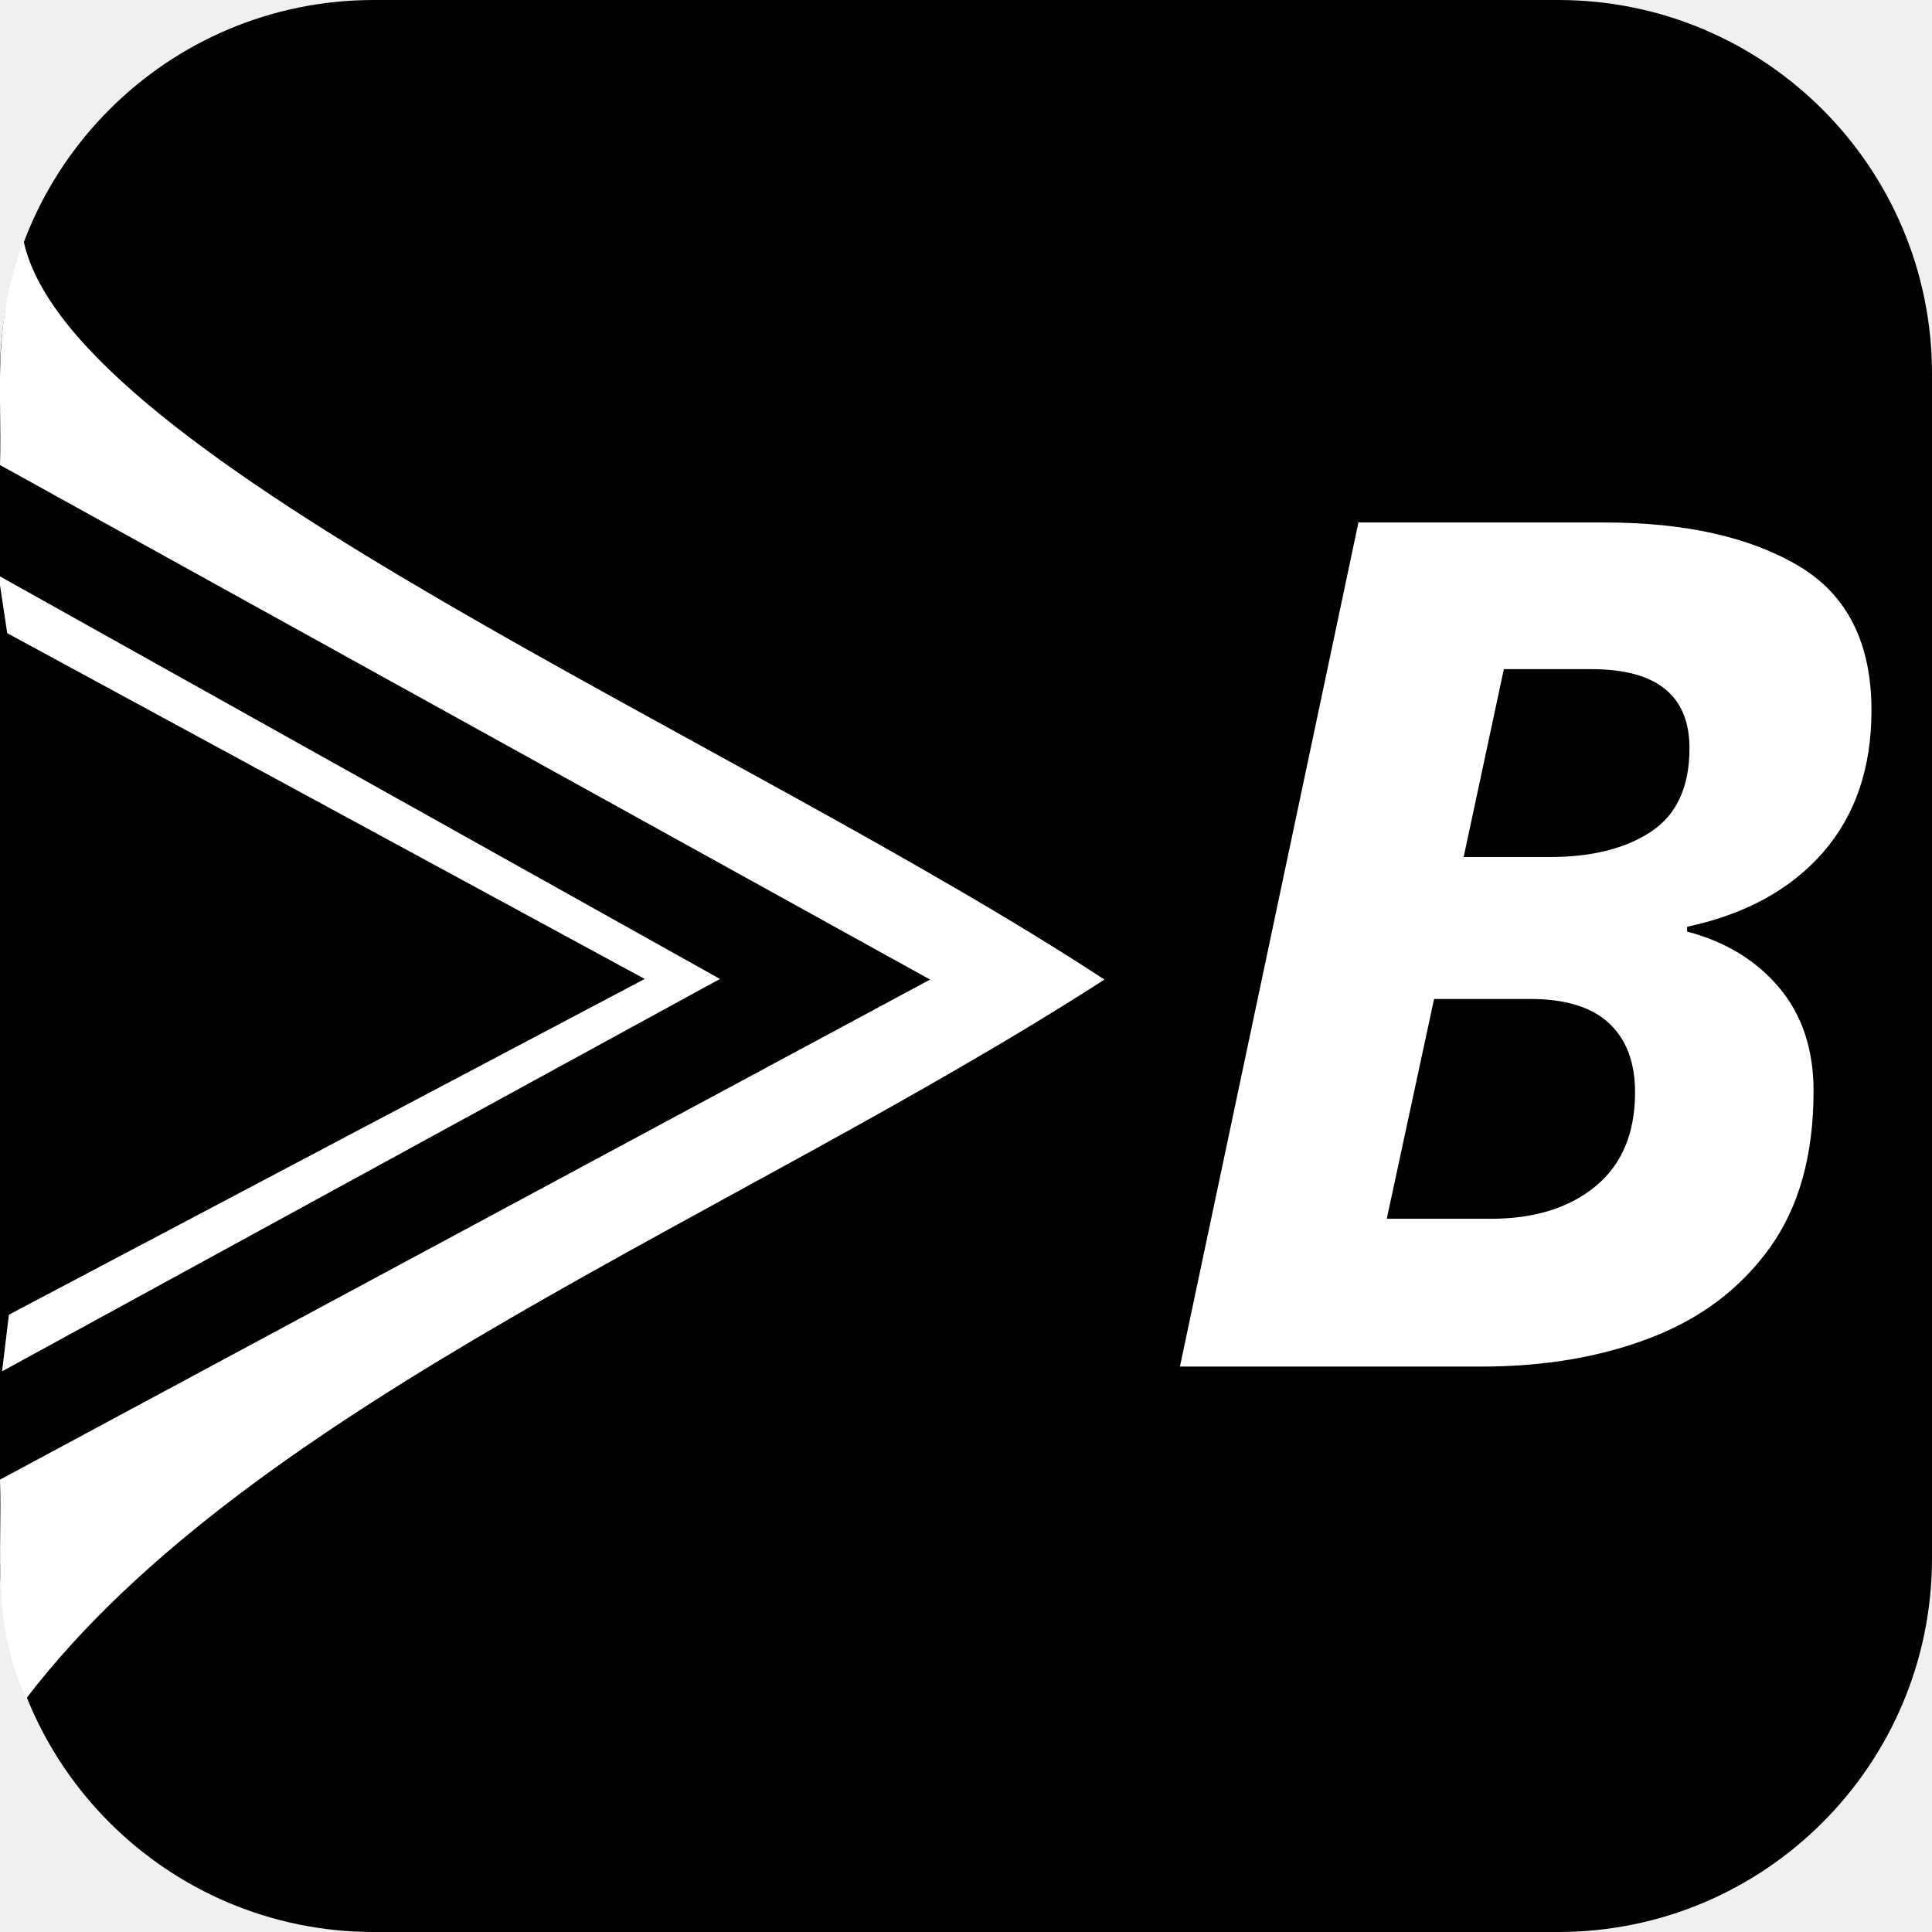
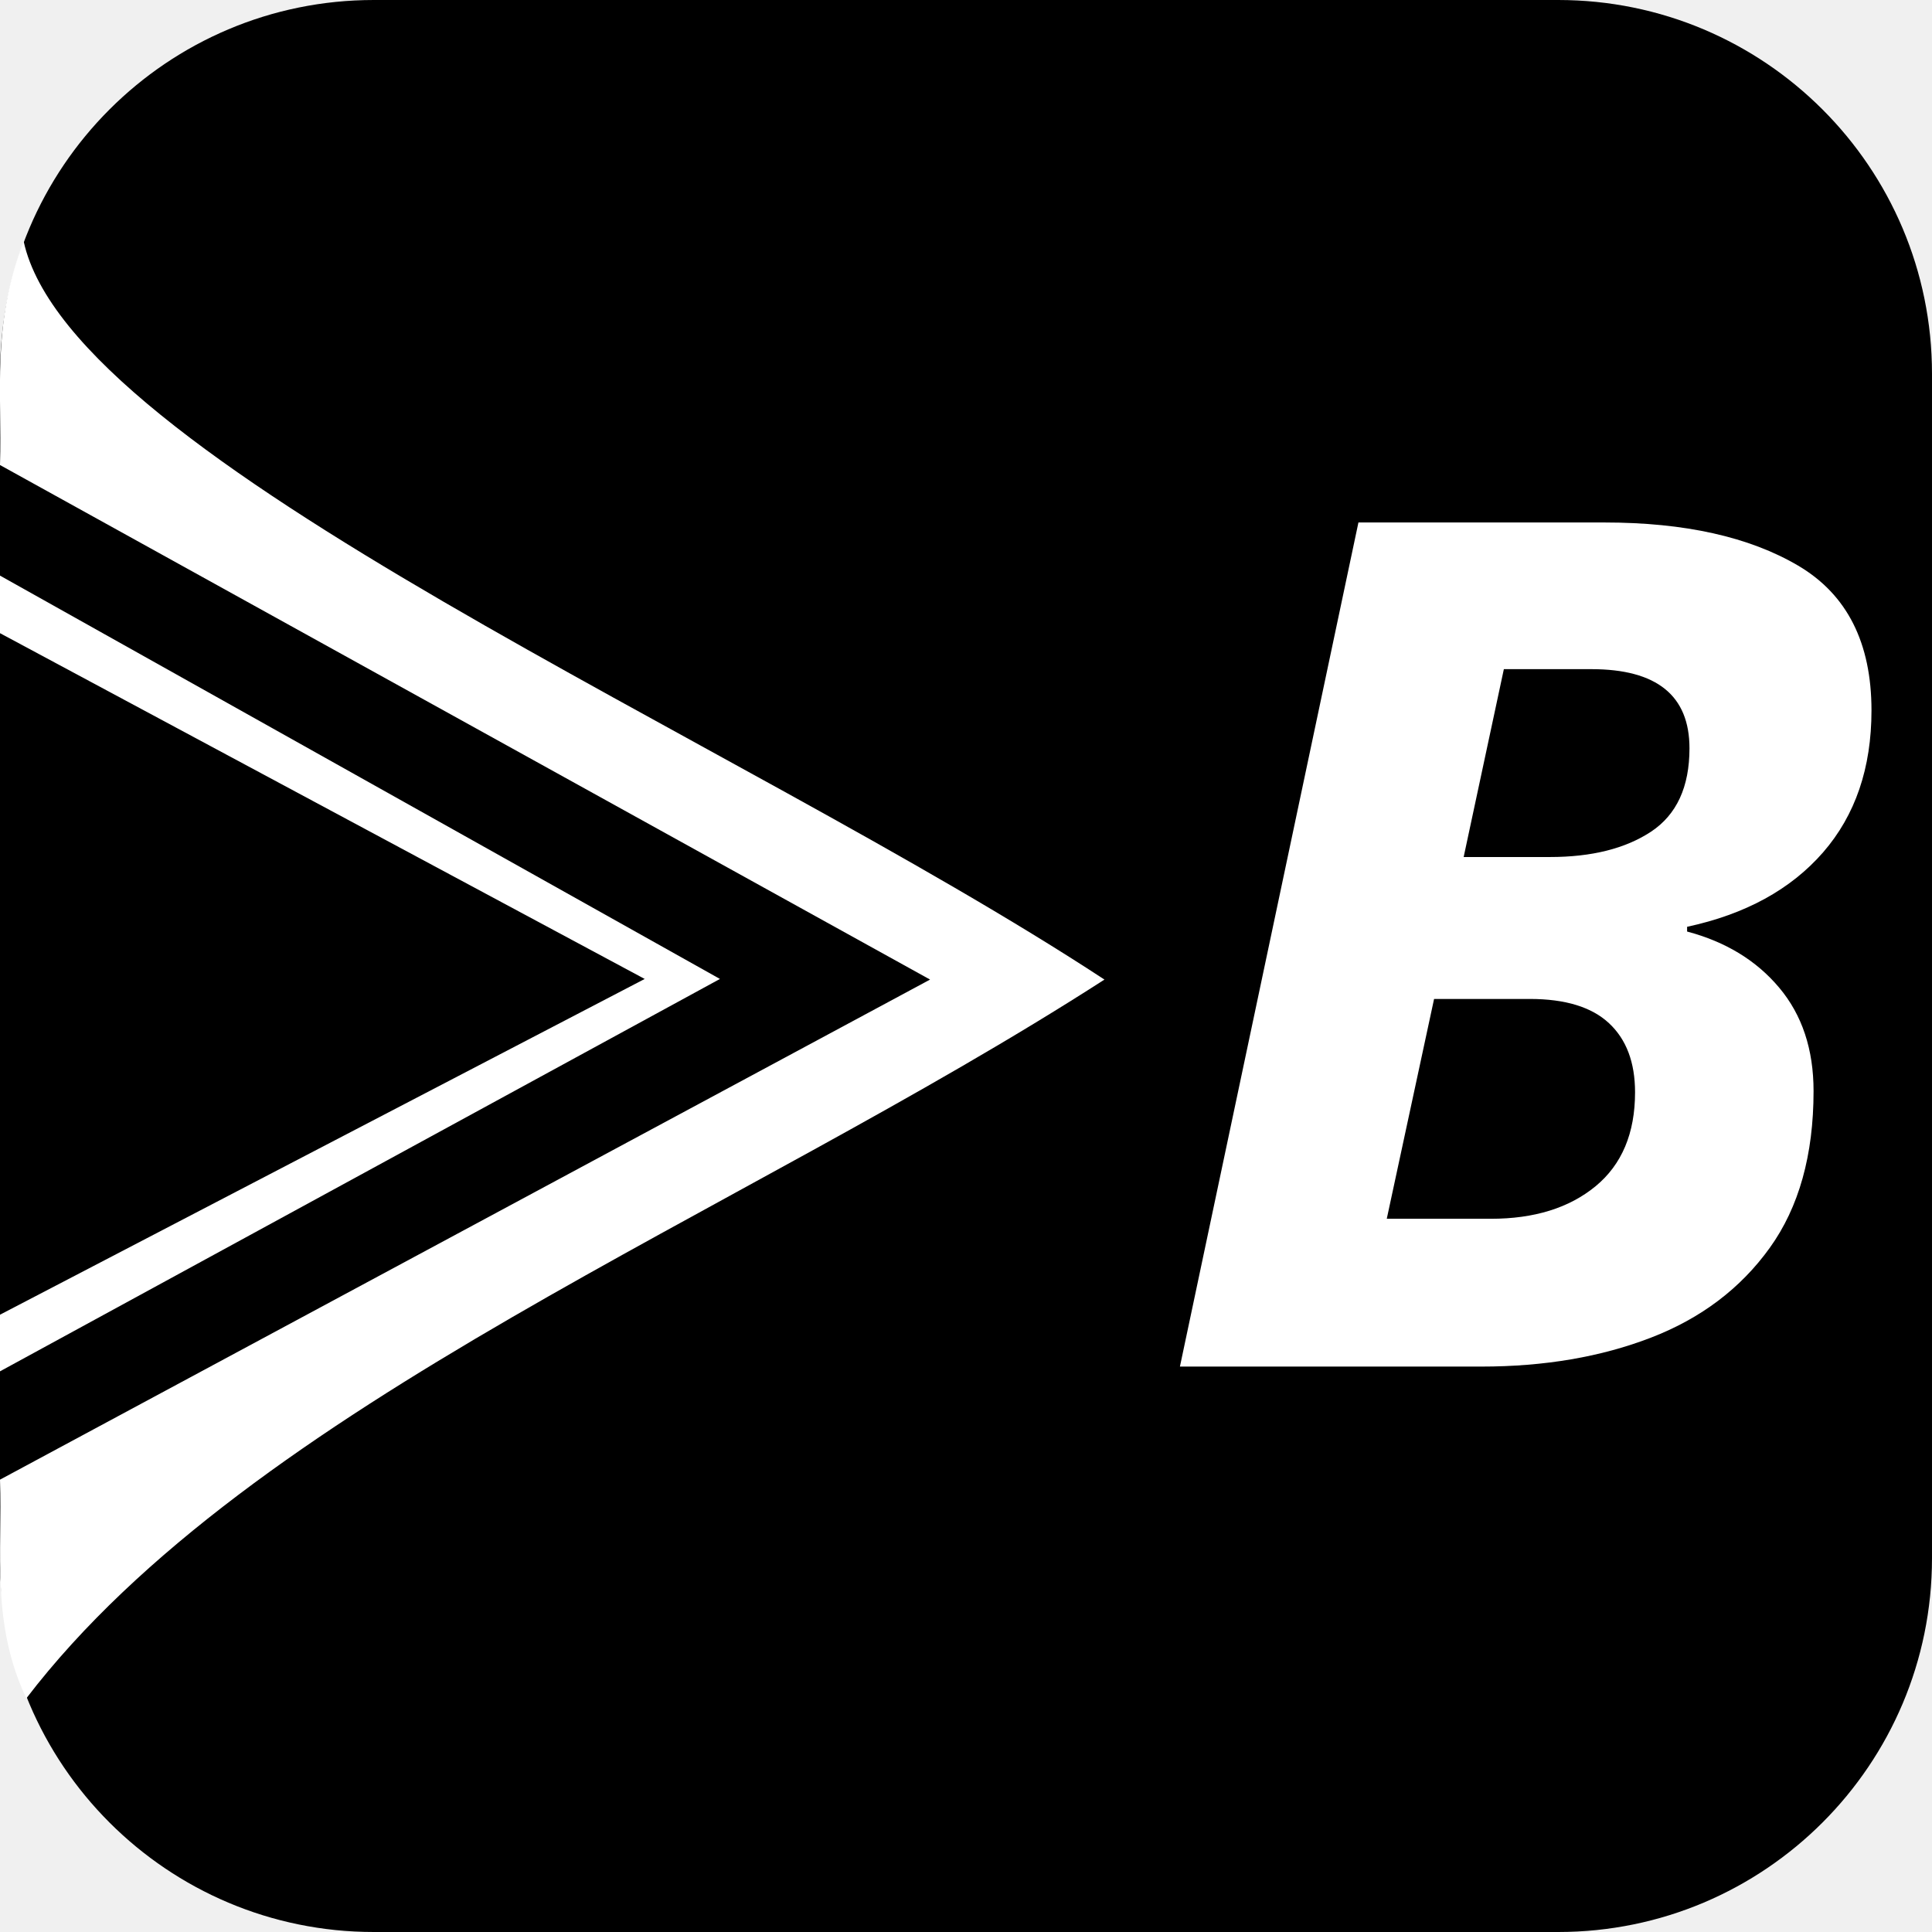
<svg xmlns="http://www.w3.org/2000/svg" id="svg8" version="1.1" viewBox="0 0 241.829 241.829" height="914" width="914">
  <defs id="defs2" />
  <g id="layer1">
    <g transform="translate(-6.220286,-2.870901)" id="g840">
      <rect rx="46.788" y="2.871" x="6.22" height="241.829" width="241.829" id="rect836" style="fill:#000000;fill-opacity:1;stroke-width:6.781" />
      <g id="g835" transform="rotate(-90,124.264,123.5719)" style="stroke-width:13.229;stroke-miterlimit:4;stroke-dasharray:none">
        <path style="color:#000000;font-style:normal;font-variant:normal;font-weight:normal;font-stretch:normal;font-size:medium;line-height:normal;font-family:sans-serif;font-variant-ligatures:normal;font-variant-position:normal;font-variant-caps:normal;font-variant-numeric:normal;font-variant-alternates:normal;font-variant-east-asian:normal;font-feature-settings:normal;font-variation-settings:normal;text-indent:0;text-align:start;text-decoration:none;text-decoration-line:none;text-decoration-style:solid;text-decoration-color:#000000;letter-spacing:normal;word-spacing:normal;text-transform:none;writing-mode:lr-tb;direction:ltr;text-orientation:mixed;dominant-baseline:auto;baseline-shift:baseline;text-anchor:start;white-space:normal;shape-padding:0;shape-margin:0;inline-size:0;clip-rule:nonzero;display:inline;overflow:visible;visibility:visible;opacity:1;isolation:auto;mix-blend-mode:normal;color-interpolation:sRGB;color-interpolation-filters:linearRGB;solid-color:#000000;solid-opacity:1;vector-effect:none;fill:#ffffff;fill-opacity:1;fill-rule:nonzero;stroke:none;stroke-width:13.229;stroke-linecap:butt;stroke-linejoin:round;stroke-miterlimit:4;stroke-dasharray:none;stroke-dashoffset:0;stroke-opacity:1;color-rendering:auto;image-rendering:auto;shape-rendering:auto;text-rendering:auto;enable-background:accumulate;stop-color:#000000;stop-opacity:1" d="M 59.757,5.528 C 50.689,5.845 41.748,4.386 32.386,8.827 69.287,37.058 92.666,97.691 122.351,143.773 152.588,97.691 187.385,14.428 214.761,8.489 204.255,4.438 195.854,5.813 186.757,5.528 L 122.352,121.945 Z" id="path843" />
      </g>
-       <path style="color:#000000;font-style:normal;font-variant:normal;font-weight:normal;font-stretch:normal;font-size:medium;line-height:normal;font-family:sans-serif;font-variant-ligatures:normal;font-variant-position:normal;font-variant-caps:normal;font-variant-numeric:normal;font-variant-alternates:normal;font-variant-east-asian:normal;font-feature-settings:normal;font-variation-settings:normal;text-indent:0;text-align:start;text-decoration:none;text-decoration-line:none;text-decoration-style:solid;text-decoration-color:#000000;letter-spacing:normal;word-spacing:normal;text-transform:none;writing-mode:lr-tb;direction:ltr;text-orientation:mixed;dominant-baseline:auto;baseline-shift:baseline;text-anchor:start;white-space:normal;shape-padding:0;shape-margin:0;inline-size:0;clip-rule:nonzero;display:inline;overflow:visible;visibility:visible;opacity:1;isolation:auto;mix-blend-mode:normal;color-interpolation:sRGB;color-interpolation-filters:linearRGB;solid-color:#000000;solid-opacity:1;vector-effect:none;fill:#ffffff;fill-opacity:1;fill-rule:nonzero;stroke:none;stroke-width:6.615;stroke-linecap:butt;stroke-linejoin:miter;stroke-miterlimit:4;stroke-dasharray:none;stroke-dashoffset:0;stroke-opacity:1;color-rendering:auto;image-rendering:auto;shape-rendering:auto;text-rendering:auto;enable-background:accumulate;stop-color:#000000;stop-opacity:1" d="M 6.04,74.92 7.125,82.125 86.918,125.406 7.335,167.432 6.477,174.521 96.336,125.406 Z" id="path859" />
+       <path style="color:#000000;font-style:normal;font-variant:normal;font-weight:normal;font-stretch:normal;font-size:medium;line-height:normal;font-family:sans-serif;font-variant-ligatures:normal;font-variant-position:normal;font-variant-caps:normal;font-variant-numeric:normal;font-variant-alternates:normal;font-variant-east-asian:normal;font-feature-settings:normal;font-variation-settings:normal;text-indent:0;text-align:start;text-decoration:none;text-decoration-line:none;text-decoration-style:solid;text-decoration-color:#000000;letter-spacing:normal;word-spacing:normal;text-transform:none;writing-mode:lr-tb;direction:ltr;text-orientation:mixed;dominant-baseline:auto;baseline-shift:baseline;text-anchor:start;white-space:normal;shape-padding:0;shape-margin:0;inline-size:0;clip-rule:nonzero;display:inline;overflow:visible;visibility:visible;opacity:1;isolation:auto;mix-blend-mode:normal;color-interpolation:sRGB;color-interpolation-filters:linearRGB;solid-color:#000000;solid-opacity:1;vector-effect:none;fill:#ffffff;fill-opacity:1;fill-rule:nonzero;stroke:none;stroke-width:6.615;stroke-linecap:butt;stroke-linejoin:miter;stroke-miterlimit:4;stroke-dasharray:none;stroke-dashoffset:0;stroke-opacity:1;color-rendering:auto;image-rendering:auto;shape-rendering:auto;text-rendering:auto;enable-background:accumulate;stop-color:#000000;stop-opacity:1" d="m 6.22,74.92 v 7.205 L 86.918,125.406 6.22,167.432 v 7.089 L 96.336,125.406 Z" id="path859" />
    </g>
    <text id="text976" y="171.054" x="143.846" style="font-style:normal;font-weight:normal;font-size:147.973px;line-height:1.25;font-family:sans-serif;letter-spacing:0px;word-spacing:0px;fill:#ffffff;fill-opacity:1;stroke:none;stroke-width:0;stroke-miterlimit:4;stroke-dasharray:none;stroke-opacity:1" xml:space="preserve">
      <tspan style="font-style:italic;font-variant:normal;font-weight:bold;font-stretch:normal;font-size:147.973px;font-family:Spectral;-inkscape-font-specification:'Spectral Bold Italic';fill:#ffffff;fill-opacity:1;stroke:none;stroke-width:0;stroke-miterlimit:4;stroke-dasharray:none;stroke-opacity:1" y="171.054" x="143.846" id="tspan974">B</tspan>
    </text>
  </g>
</svg>
